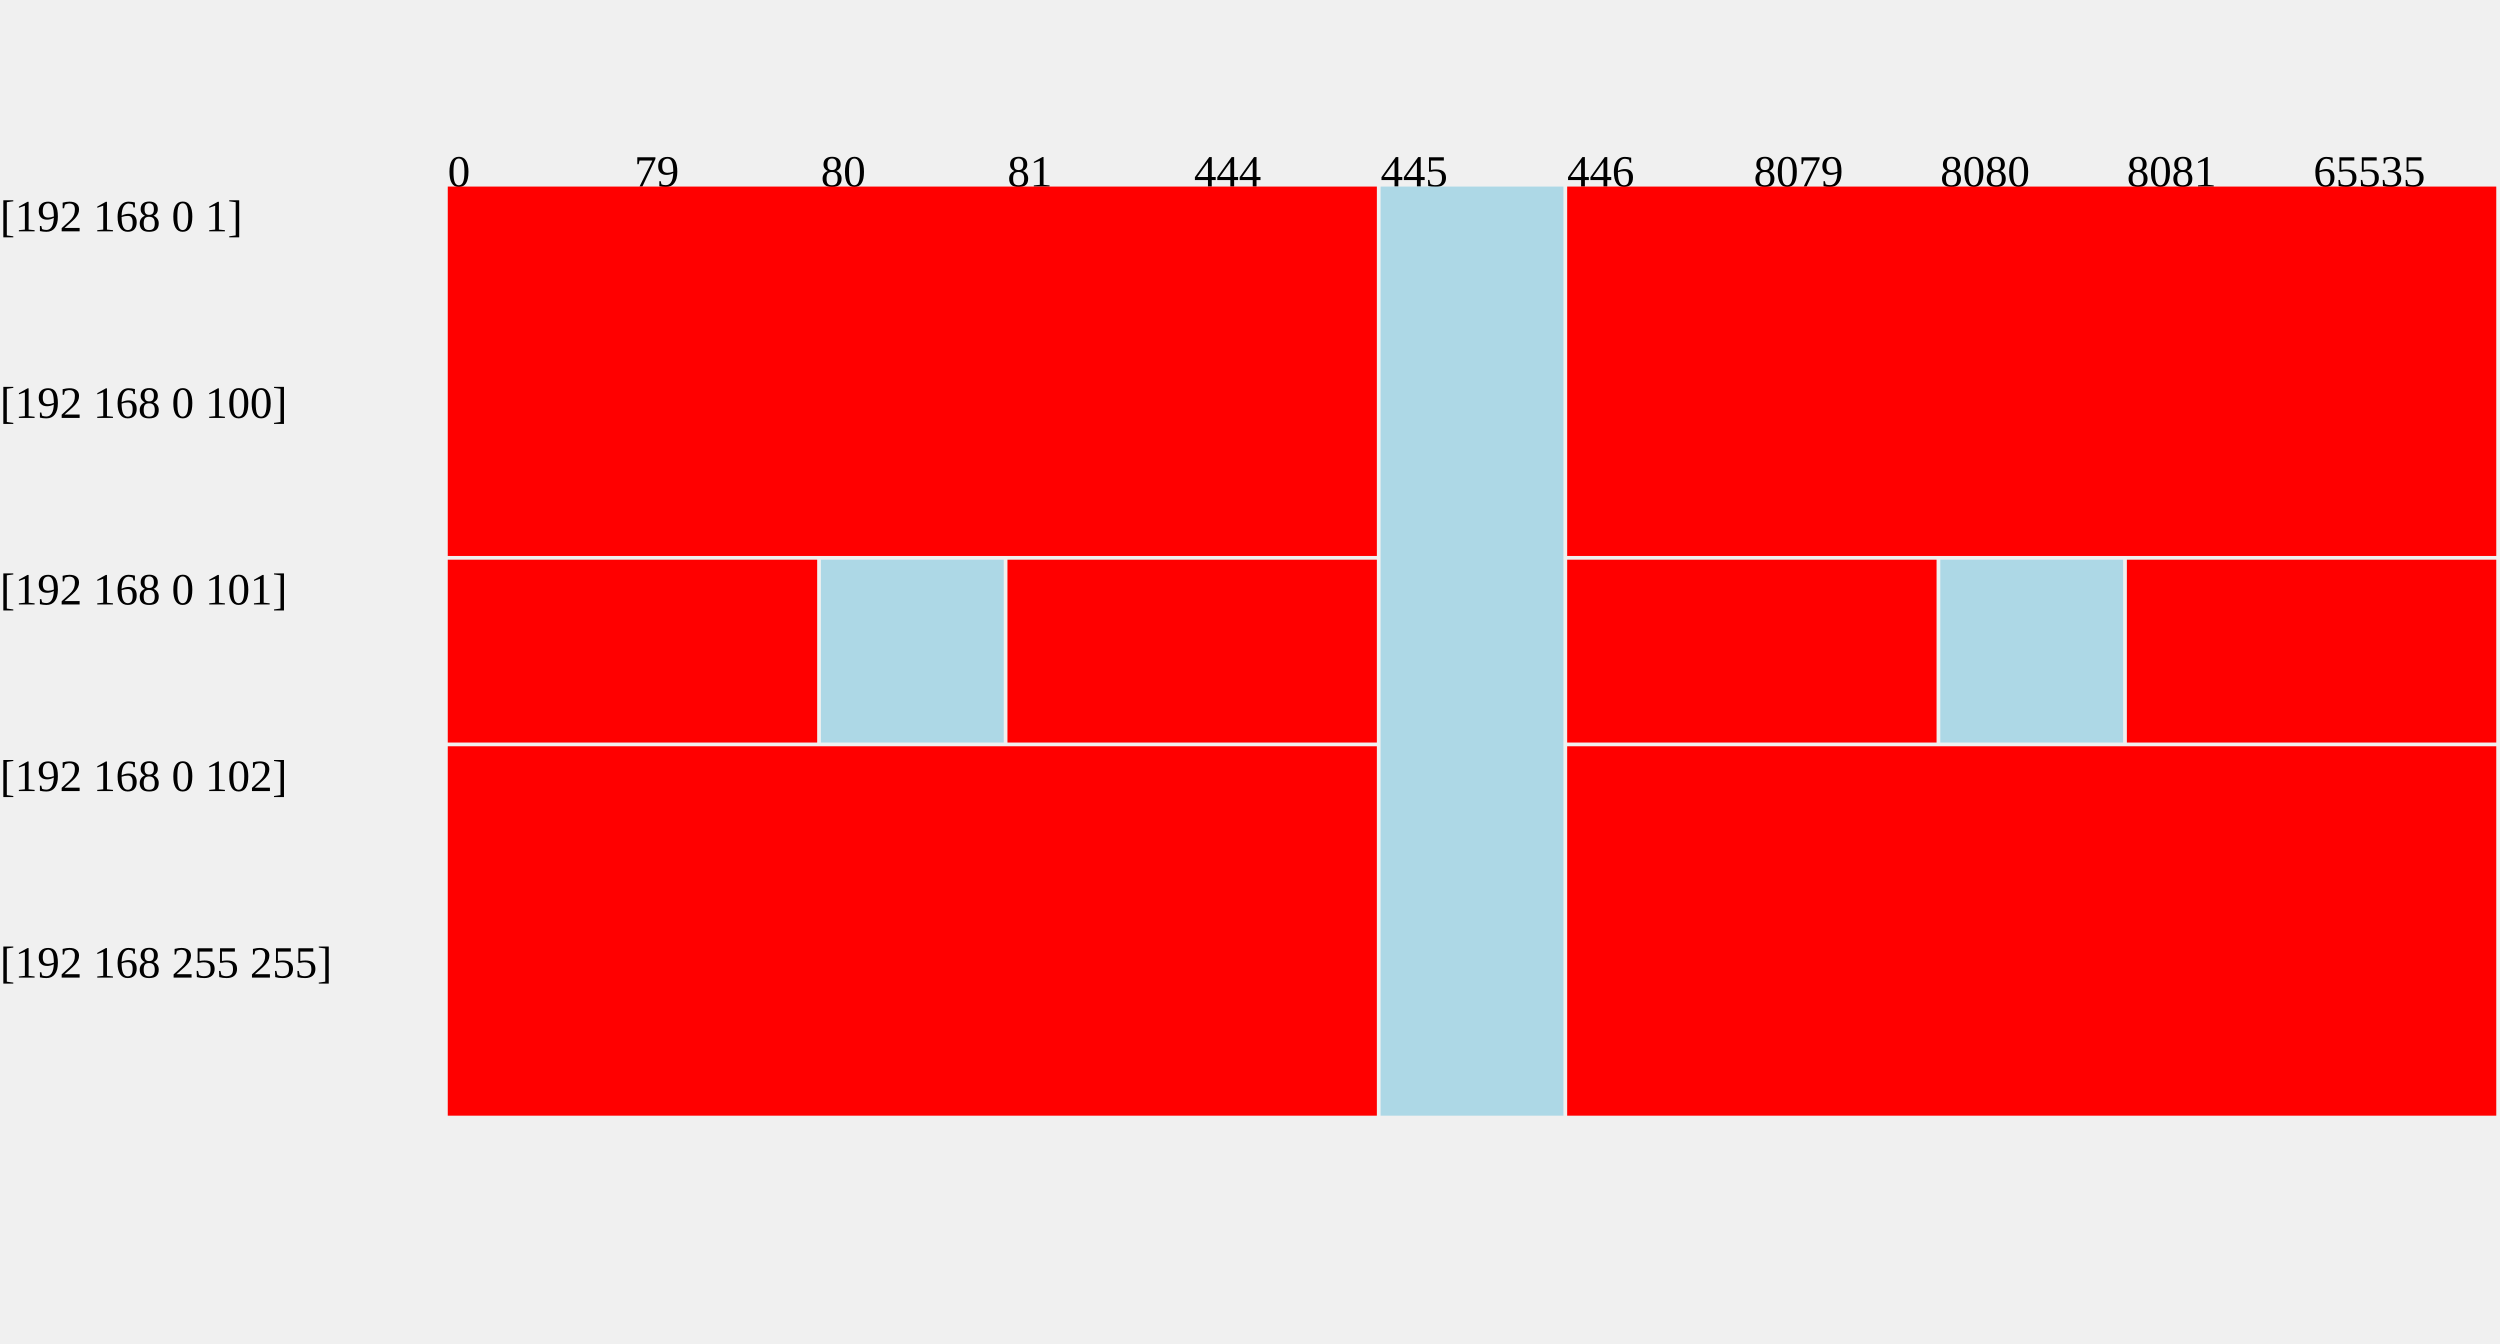
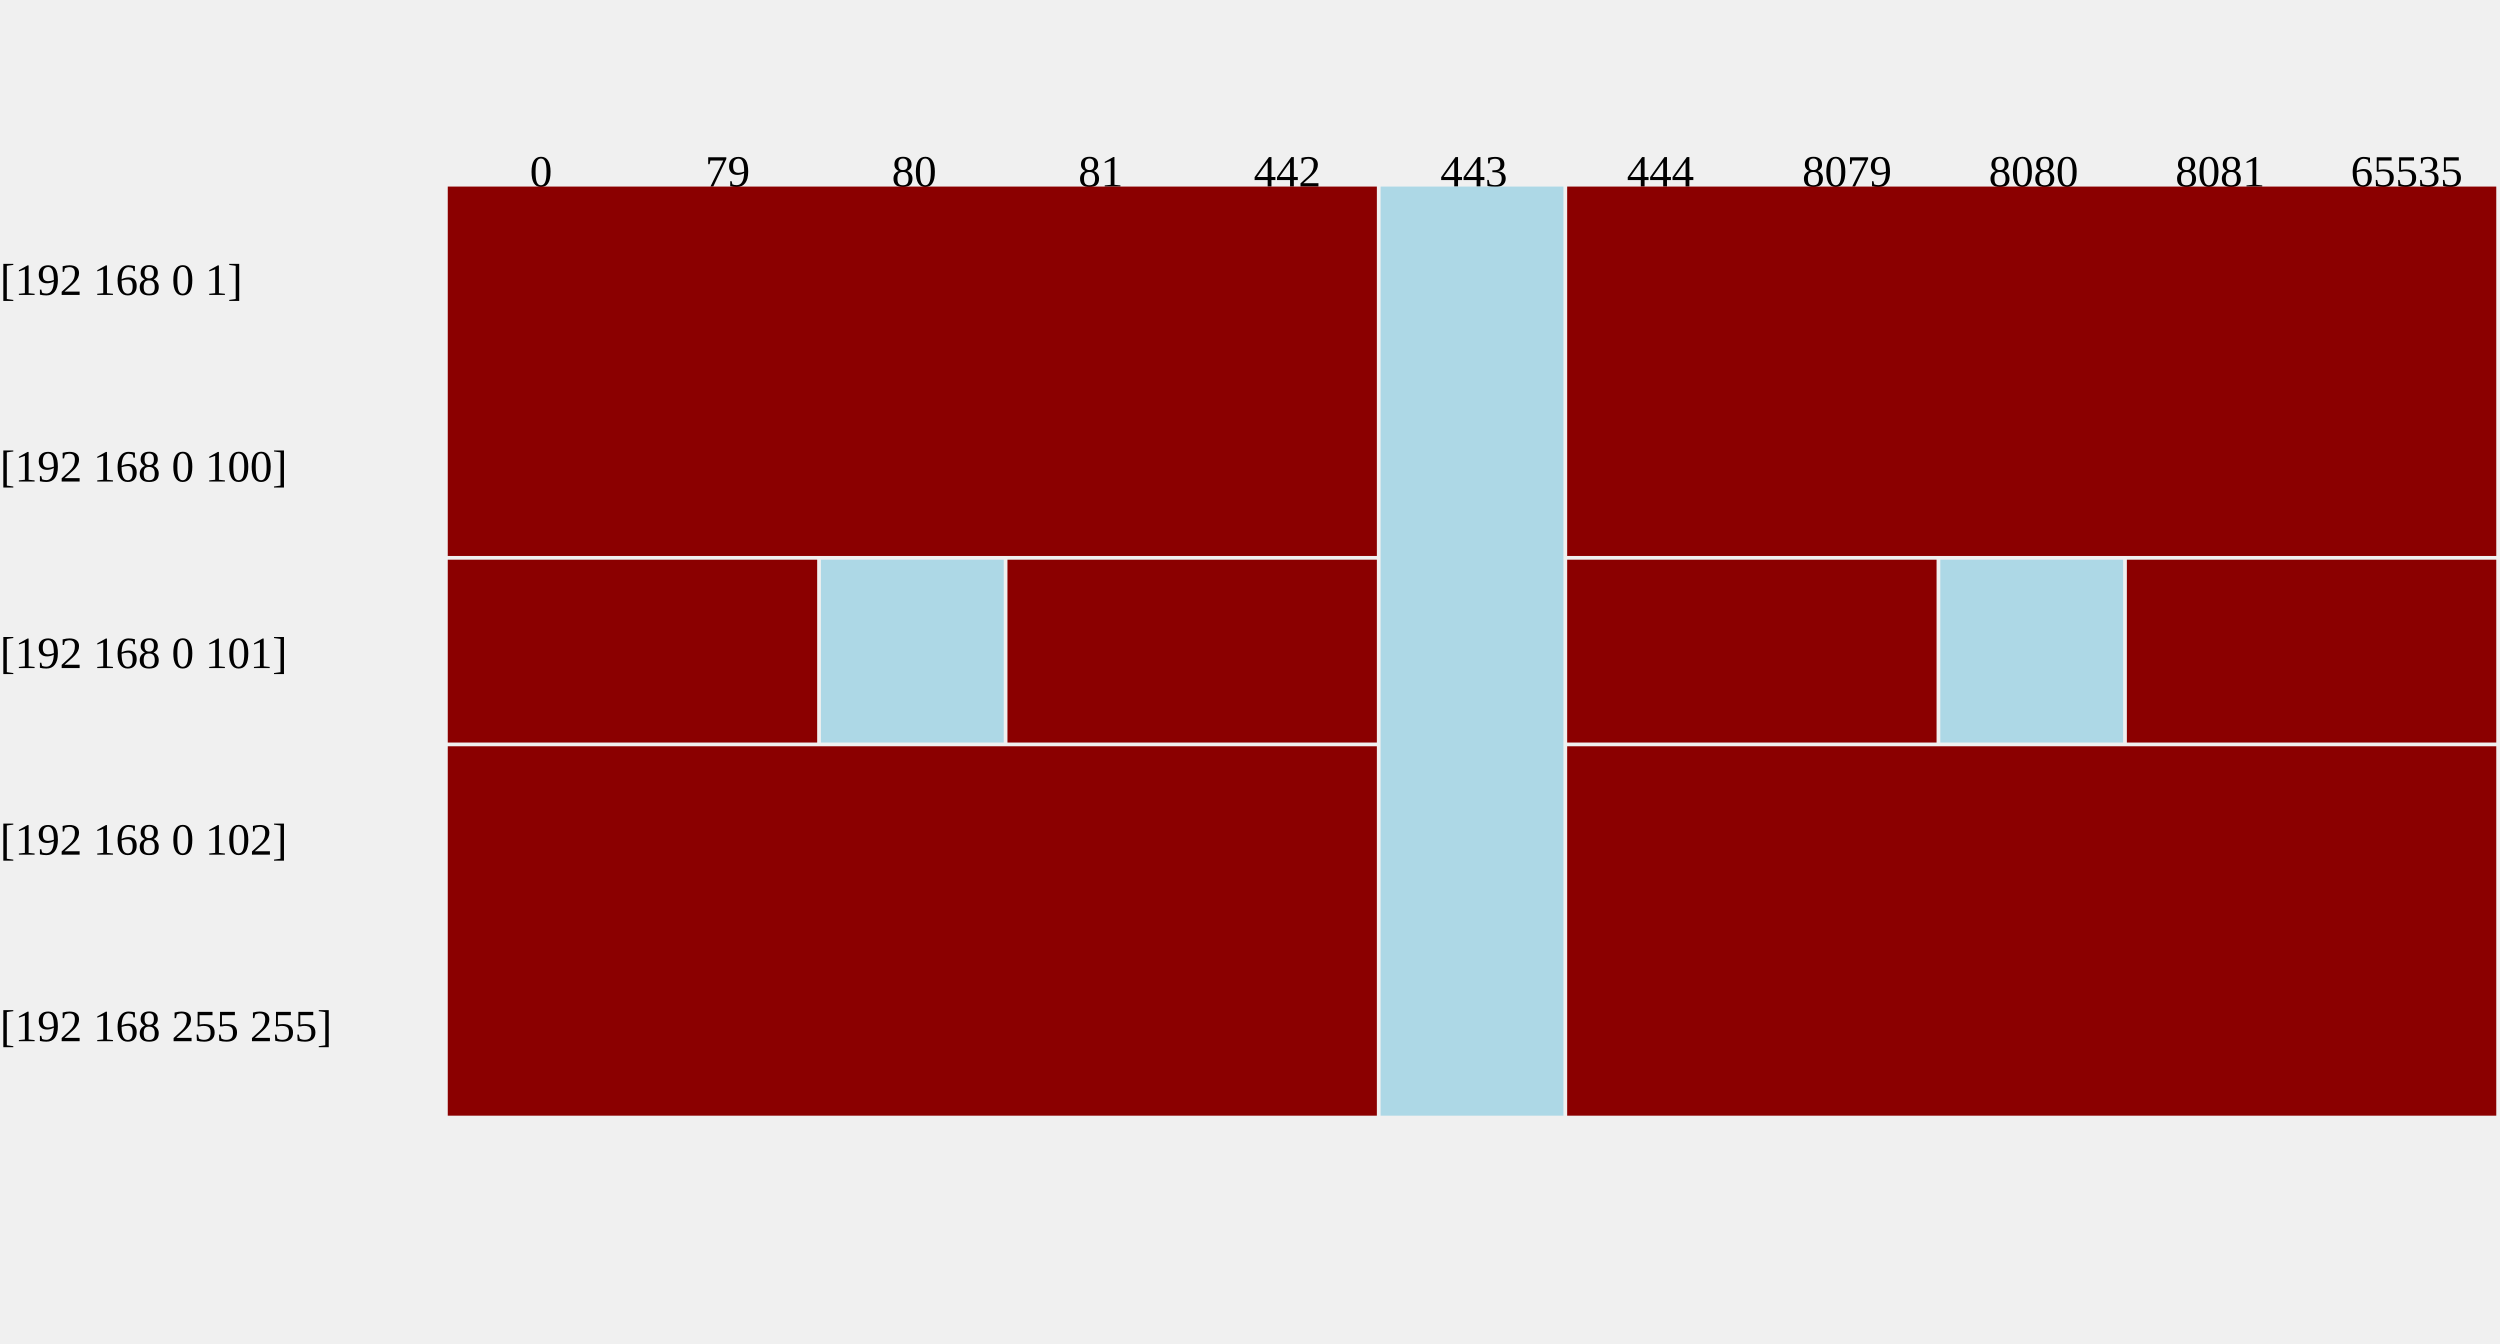
<svg xmlns="http://www.w3.org/2000/svg" width="670" height="360">
  <style type="text/css">

rect.allow{fill:lightblue}
- rect.block{fill:red}
- rect.onmouse{fill:yellow}
+ rect.block{fill:darkred}
+ rect.allow.onmouse{fill:lightcyan}
+ rect.block.onmouse{fill:red}
rect:hover{stroke:green}
@media (prefers-color-scheme: dark) {
    :root {
        background-color: black;
        fill: white;
    }
}


</style>
-   <text x="0" y="62" style="font-size:12px">[192 168 0 1]</text>
-   <text x="0" y="112" style="font-size:12px">[192 168 0 100]</text>
-   <text x="0" y="162" style="font-size:12px">[192 168 0 101]</text>
-   <text x="0" y="212" style="font-size:12px">[192 168 0 102]</text>
-   <text x="0" y="262" style="font-size:12px">[192 168 255 255]</text>
-   <text x="120" y="50" style="font-size:12px">0</text>
-   <text x="170" y="50" style="font-size:12px">79</text>
-   <text x="220" y="50" style="font-size:12px">80</text>
-   <text x="270" y="50" style="font-size:12px">81</text>
-   <text x="320" y="50" style="font-size:12px">444</text>
-   <text x="370" y="50" style="font-size:12px">445</text>
-   <text x="420" y="50" style="font-size:12px">446</text>
-   <text x="470" y="50" style="font-size:12px">8079</text>
-   <text x="520" y="50" style="font-size:12px">8080</text>
-   <text x="570" y="50" style="font-size:12px">8081</text>
-   <text x="620" y="50" style="font-size:12px">65535</text>
+   <text x="0" y="75" style="font-size:12px; dominant-baseline:central">[192 168 0 1]</text>
+   <text x="0" y="125" style="font-size:12px; dominant-baseline:central">[192 168 0 100]</text>
+   <text x="0" y="175" style="font-size:12px; dominant-baseline:central">[192 168 0 101]</text>
+   <text x="0" y="225" style="font-size:12px; dominant-baseline:central">[192 168 0 102]</text>
+   <text x="0" y="275" style="font-size:12px; dominant-baseline:central">[192 168 255 255]</text>
+   <text x="145" y="50" style="font-size:12px; text-anchor:middle">0</text>
+   <text x="195" y="50" style="font-size:12px; text-anchor:middle">79</text>
+   <text x="245" y="50" style="font-size:12px; text-anchor:middle">80</text>
+   <text x="295" y="50" style="font-size:12px; text-anchor:middle">81</text>
+   <text x="345" y="50" style="font-size:12px; text-anchor:middle">442</text>
+   <text x="395" y="50" style="font-size:12px; text-anchor:middle">443</text>
+   <text x="445" y="50" style="font-size:12px; text-anchor:middle">444</text>
+   <text x="495" y="50" style="font-size:12px; text-anchor:middle">8079</text>
+   <text x="545" y="50" style="font-size:12px; text-anchor:middle">8080</text>
+   <text x="595" y="50" style="font-size:12px; text-anchor:middle">8081</text>
+   <text x="645" y="50" style="font-size:12px; text-anchor:middle">65535</text>
  <text x="120" y="312" style="font-size:12px" class="wfw-name" />
  <text x="120" y="324" style="font-size:12px" class="wfw-desc" />
  <text x="120" y="336" style="font-size:12px" class="wfw-allow" />
  <text x="120" y="348" style="font-size:12px" class="wfw-ip" />
  <text x="120" y="360" style="font-size:12px" class="wfw-port" />
  <g transform="translate(120,50)">
-     <rect x="450" y="100" width="99" height="49" class="rule-3 block " wfw-name="deny TCP from 192.168.(Except: Port of allow HTTP from .0.101)" wfw-desc="3rd priority" wfw-allow="block" wfw-ip="192.168.0.101" wfw-port="0-79,81-444,446-8079,8081-65535" />
-     <rect x="300" y="100" width="99" height="49" class="rule-3 block " wfw-name="deny TCP from 192.168.(Except: Port of allow HTTP from .0.101)" wfw-desc="3rd priority" wfw-allow="block" wfw-ip="192.168.0.101" wfw-port="0-79,81-444,446-8079,8081-65535" />
-     <rect x="150" y="100" width="99" height="49" class="rule-3 block " wfw-name="deny TCP from 192.168.(Except: Port of allow HTTP from .0.101)" wfw-desc="3rd priority" wfw-allow="block" wfw-ip="192.168.0.101" wfw-port="0-79,81-444,446-8079,8081-65535" />
-     <rect x="0" y="100" width="99" height="49" class="rule-3 block " wfw-name="deny TCP from 192.168.(Except: Port of allow HTTP from .0.101)" wfw-desc="3rd priority" wfw-allow="block" wfw-ip="192.168.0.101" wfw-port="0-79,81-444,446-8079,8081-65535" />
-     <rect x="300" y="150" width="249" height="99" class="rule-2 block " wfw-name="deny TCP from 192.168.(Except: Port of allow HTTPS)" wfw-desc="3rd priority" wfw-allow="block" wfw-ip="192.168.0.1-192.168.0.100,192.168.0.102-192.168.255.255" wfw-port="0-444,446-65535" />
-     <rect x="300" y="0" width="249" height="99" class="rule-2 block " wfw-name="deny TCP from 192.168.(Except: Port of allow HTTPS)" wfw-desc="3rd priority" wfw-allow="block" wfw-ip="192.168.0.1-192.168.0.100,192.168.0.102-192.168.255.255" wfw-port="0-444,446-65535" />
-     <rect x="0" y="150" width="249" height="99" class="rule-2 block " wfw-name="deny TCP from 192.168.(Except: Port of allow HTTPS)" wfw-desc="3rd priority" wfw-allow="block" wfw-ip="192.168.0.1-192.168.0.100,192.168.0.102-192.168.255.255" wfw-port="0-444,446-65535" />
-     <rect x="0" y="0" width="249" height="99" class="rule-2 block " wfw-name="deny TCP from 192.168.(Except: Port of allow HTTPS)" wfw-desc="3rd priority" wfw-allow="block" wfw-ip="192.168.0.1-192.168.0.100,192.168.0.102-192.168.255.255" wfw-port="0-444,446-65535" />
+     <rect x="450" y="100" width="99" height="49" class="rule-3 block " wfw-name="deny TCP from 192.168.(Except: Port of allow HTTP from .0.101)" wfw-desc="3rd priority" wfw-allow="block" wfw-ip="192.168.0.101" wfw-port="0-79,81-442,444-8079,8081-65535" />
+     <rect x="300" y="100" width="99" height="49" class="rule-3 block " wfw-name="deny TCP from 192.168.(Except: Port of allow HTTP from .0.101)" wfw-desc="3rd priority" wfw-allow="block" wfw-ip="192.168.0.101" wfw-port="0-79,81-442,444-8079,8081-65535" />
+     <rect x="150" y="100" width="99" height="49" class="rule-3 block " wfw-name="deny TCP from 192.168.(Except: Port of allow HTTP from .0.101)" wfw-desc="3rd priority" wfw-allow="block" wfw-ip="192.168.0.101" wfw-port="0-79,81-442,444-8079,8081-65535" />
+     <rect x="0" y="100" width="99" height="49" class="rule-3 block " wfw-name="deny TCP from 192.168.(Except: Port of allow HTTP from .0.101)" wfw-desc="3rd priority" wfw-allow="block" wfw-ip="192.168.0.101" wfw-port="0-79,81-442,444-8079,8081-65535" />
+     <rect x="300" y="150" width="249" height="99" class="rule-2 block " wfw-name="deny TCP from 192.168.(Except: Port of allow HTTPS)" wfw-desc="3rd priority" wfw-allow="block" wfw-ip="192.168.0.1-192.168.0.100,192.168.0.102-192.168.255.255" wfw-port="0-442,444-65535" />
+     <rect x="300" y="0" width="249" height="99" class="rule-2 block " wfw-name="deny TCP from 192.168.(Except: Port of allow HTTPS)" wfw-desc="3rd priority" wfw-allow="block" wfw-ip="192.168.0.1-192.168.0.100,192.168.0.102-192.168.255.255" wfw-port="0-442,444-65535" />
+     <rect x="0" y="150" width="249" height="99" class="rule-2 block " wfw-name="deny TCP from 192.168.(Except: Port of allow HTTPS)" wfw-desc="3rd priority" wfw-allow="block" wfw-ip="192.168.0.1-192.168.0.100,192.168.0.102-192.168.255.255" wfw-port="0-442,444-65535" />
+     <rect x="0" y="0" width="249" height="99" class="rule-2 block " wfw-name="deny TCP from 192.168.(Except: Port of allow HTTPS)" wfw-desc="3rd priority" wfw-allow="block" wfw-ip="192.168.0.1-192.168.0.100,192.168.0.102-192.168.255.255" wfw-port="0-442,444-65535" />
    <rect x="400" y="100" width="49" height="49" class="rule-1 allow " wfw-name="allow HTTP from .0.101" wfw-desc="2nd priority" wfw-allow="allow" wfw-ip="192.168.0.101" wfw-port="80,8080" />
    <rect x="100" y="100" width="49" height="49" class="rule-1 allow " wfw-name="allow HTTP from .0.101" wfw-desc="2nd priority" wfw-allow="allow" wfw-ip="192.168.0.101" wfw-port="80,8080" />
-     <rect x="250" y="0" width="49" height="249" class="rule-0 allow " wfw-name="allow HTTPS" wfw-desc="1st priority" wfw-allow="allow" wfw-ip="192.168.0.1-192.168.255.255" wfw-port="445" />
+     <rect x="250" y="0" width="49" height="249" class="rule-0 allow " wfw-name="allow HTTPS" wfw-desc="1st priority" wfw-allow="allow" wfw-ip="192.168.0.1-192.168.255.255" wfw-port="443" />
  </g>
</svg>
